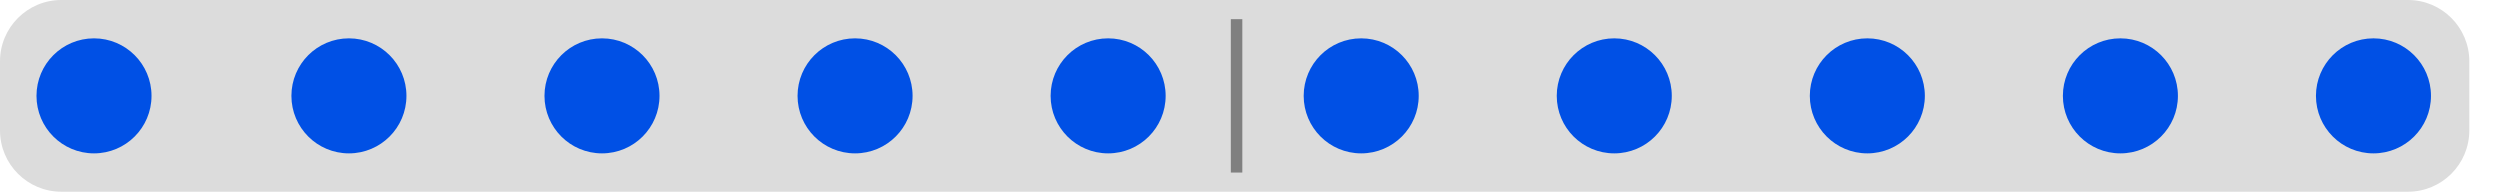
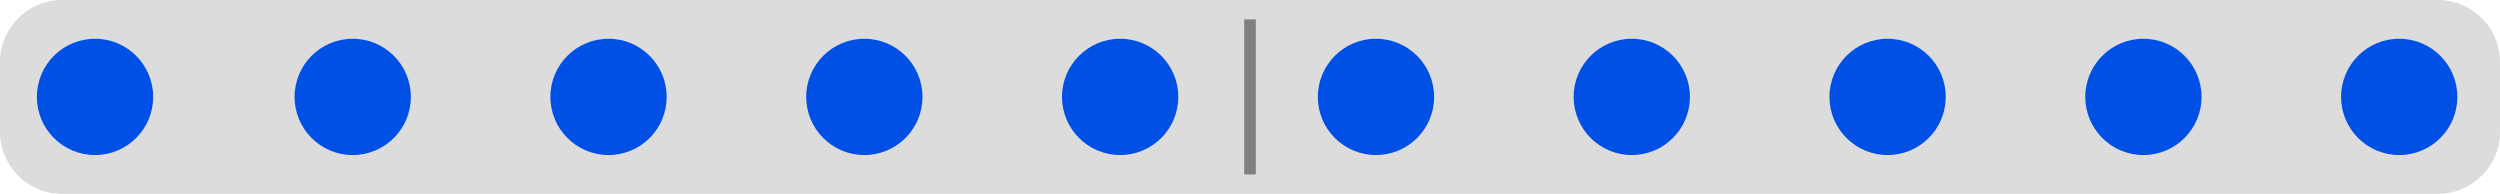
- <svg xmlns="http://www.w3.org/2000/svg" width="652" height="50" viewBox="0 0 652 50" fill="none">
-   <path d="M628 0H16C7.163 0 0 7.163 0 16V34C0 42.837 7.163 50 16 50H628C636.837 50 644 42.837 644 34V16C644 7.163 636.837 0 628 0Z" fill="#DCDCDC" />
+ <svg xmlns="http://www.w3.org/2000/svg" width="645" height="50" viewBox="0 0 645 50" fill="none">
+   <rect width="645" height="50" rx="16" fill="#DCDCDC" />
  <line x1="322.5" y1="5" x2="322.5" y2="45" stroke="gray" stroke-width="3" />
  <path d="M24.516 40C32.8 40 39.516 33.284 39.516 25C39.516 16.716 32.8 10 24.516 10C16.231 10 9.516 16.716 9.516 25C9.516 33.284 16.231 40 24.516 40Z" fill="#0050E5" />
  <path d="M355 40C363.284 40 370 33.284 370 25C370 16.716 363.284 10 355 10C346.716 10 340 16.716 340 25C340 33.284 346.716 40 355 40Z" fill="#0050E5" />
  <path d="M91 40C99.284 40 106 33.284 106 25C106 16.716 99.284 10 91 10C82.716 10 76 16.716 76 25C76 33.284 82.716 40 91 40Z" fill="#0050E5" />
  <path d="M421 40C429.284 40 436 33.284 436 25C436 16.716 429.284 10 421 10C412.716 10 406 16.716 406 25C406 33.284 412.716 40 421 40Z" fill="#0050E5" />
  <path d="M157 40C165.284 40 172 33.284 172 25C172 16.716 165.284 10 157 10C148.716 10 142 16.716 142 25C142 33.284 148.716 40 157 40Z" fill="#0050E5" />
  <path d="M487 40C495.284 40 502 33.284 502 25C502 16.716 495.284 10 487 10C478.716 10 472 16.716 472 25C472 33.284 478.716 40 487 40Z" fill="#0050E5" />
  <path d="M223 40C231.284 40 238 33.284 238 25C238 16.716 231.284 10 223 10C214.716 10 208 16.716 208 25C208 33.284 214.716 40 223 40Z" fill="#0050E5" />
  <path d="M553 40C561.284 40 568 33.284 568 25C568 16.716 561.284 10 553 10C544.716 10 538 16.716 538 25C538 33.284 544.716 40 553 40Z" fill="#0050E5" />
  <path d="M289 40C297.284 40 304 33.284 304 25C304 16.716 297.284 10 289 10C280.716 10 274 16.716 274 25C274 33.284 280.716 40 289 40Z" fill="#0050E5" />
  <path d="M619 40C627.284 40 634 33.284 634 25C634 16.716 627.284 10 619 10C610.716 10 604 16.716 604 25C604 33.284 610.716 40 619 40Z" fill="#0050E5" />
</svg>
